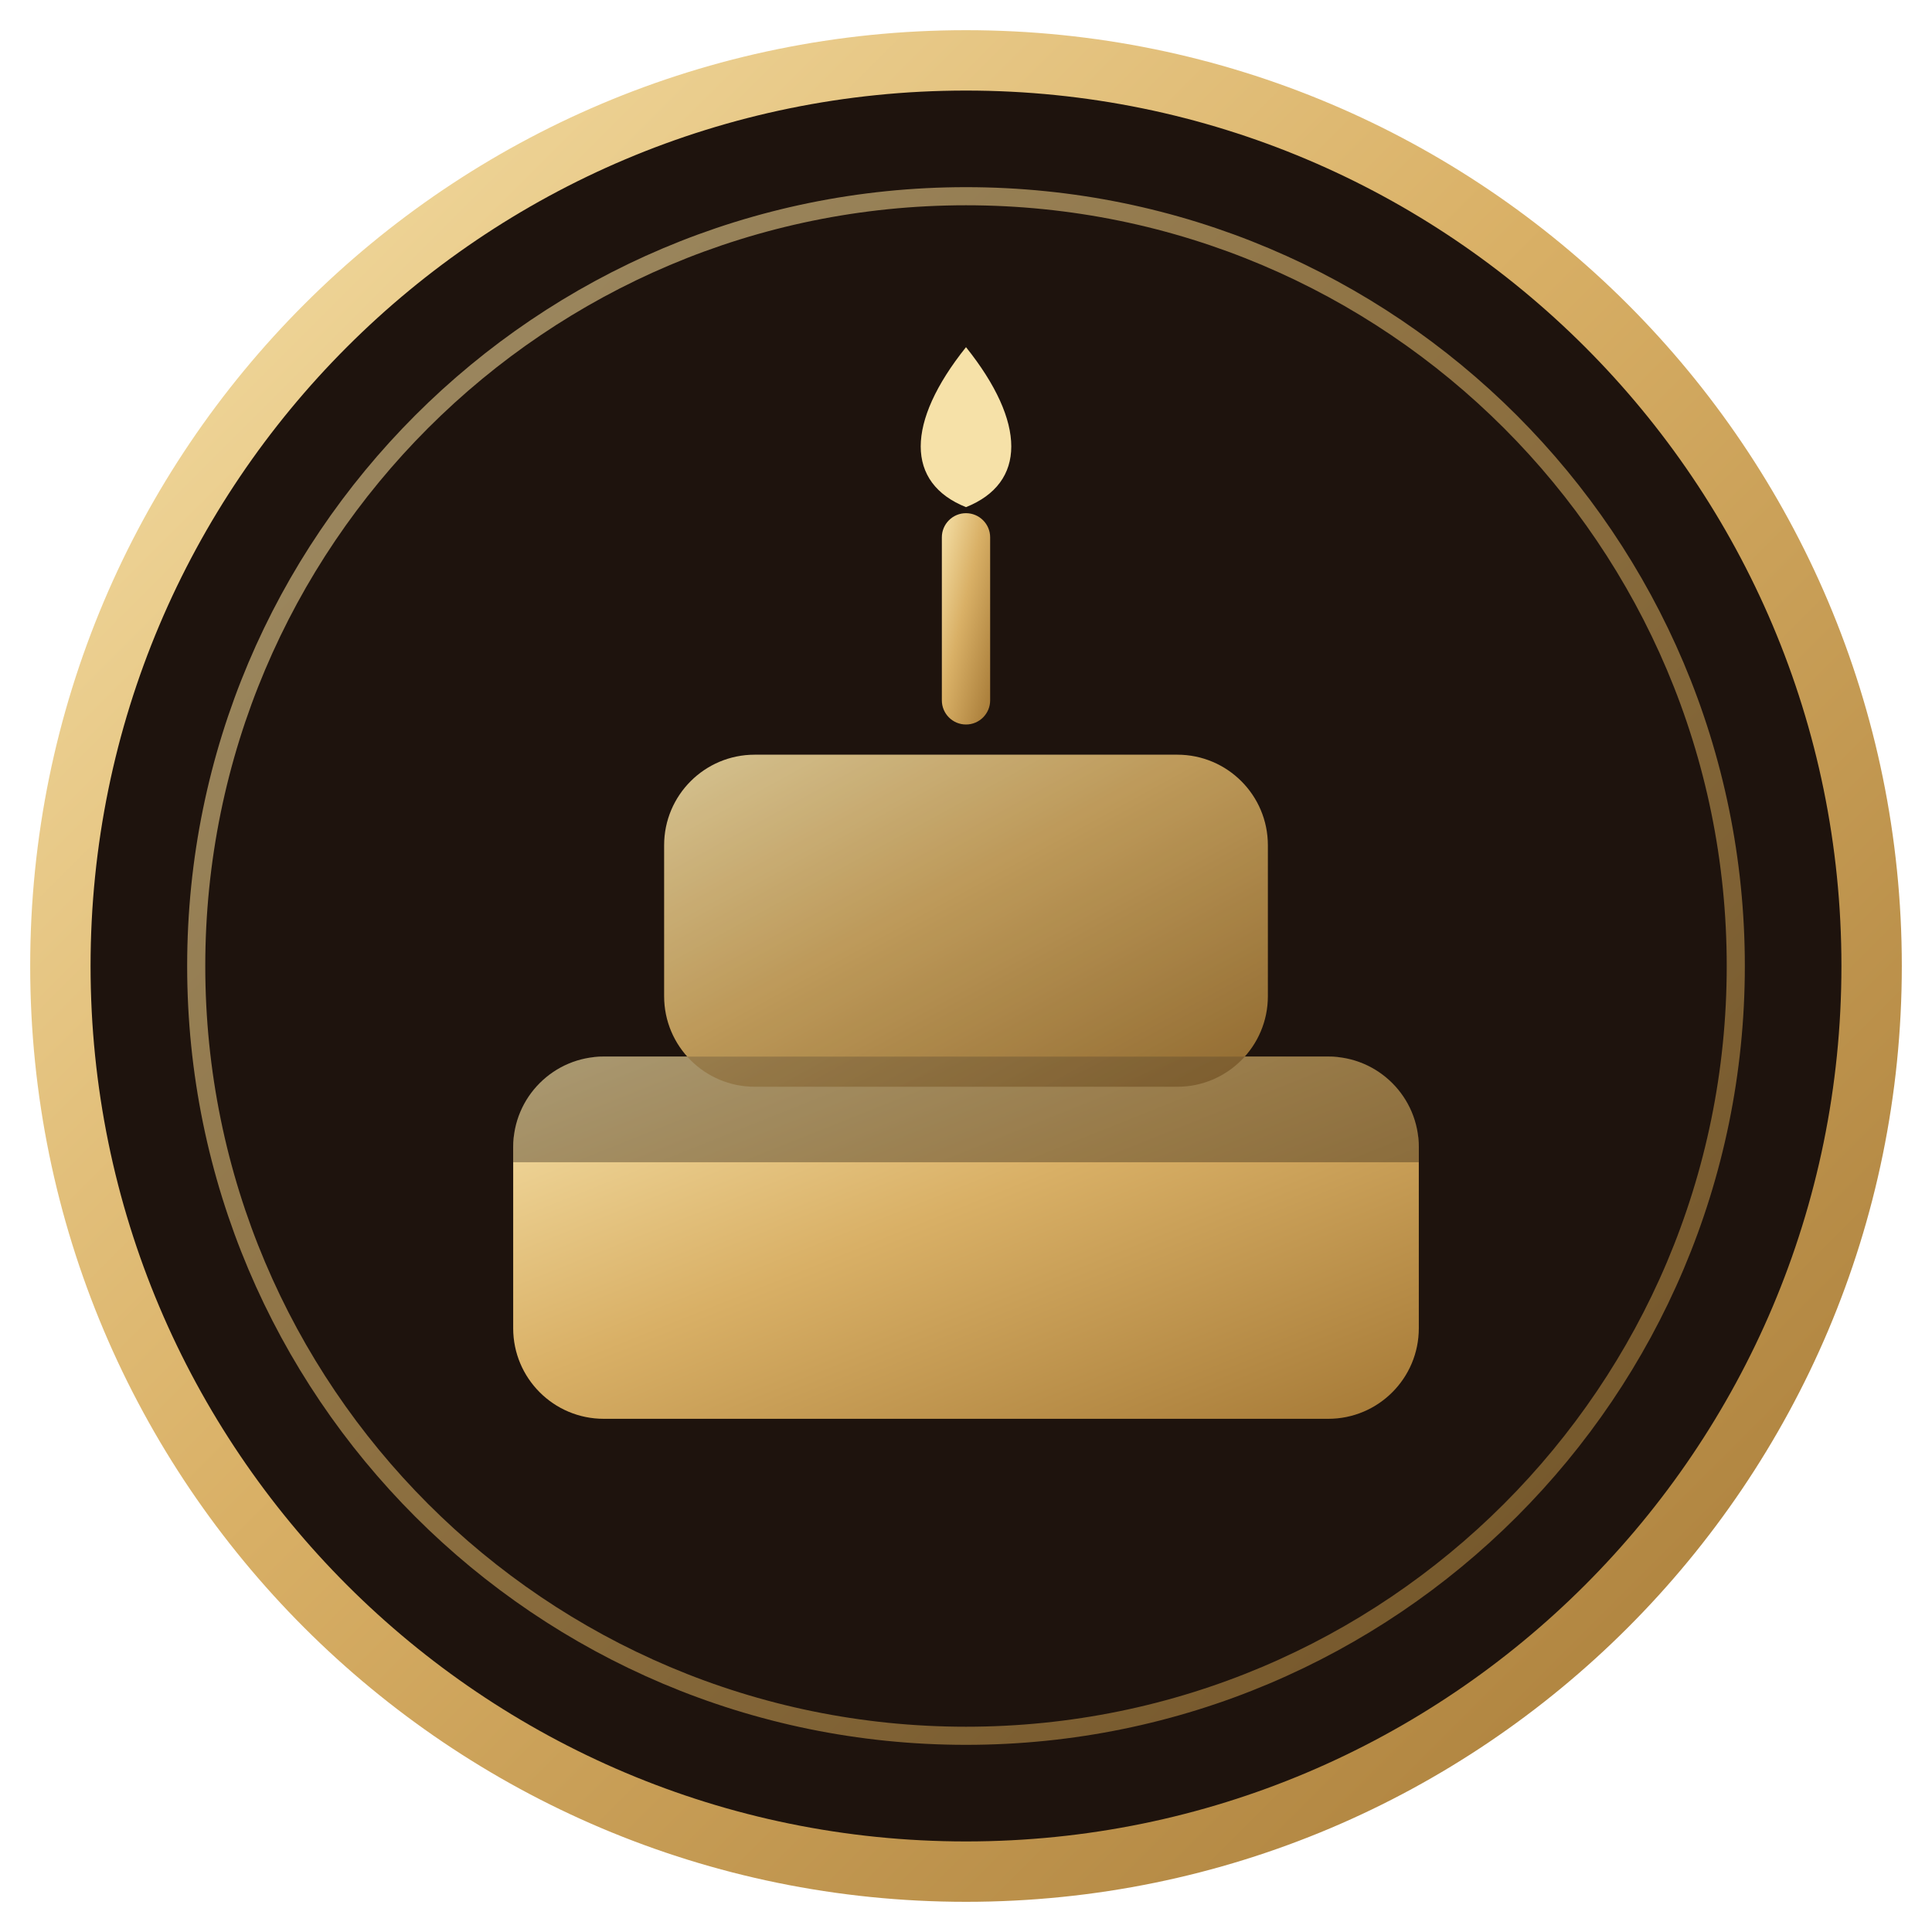
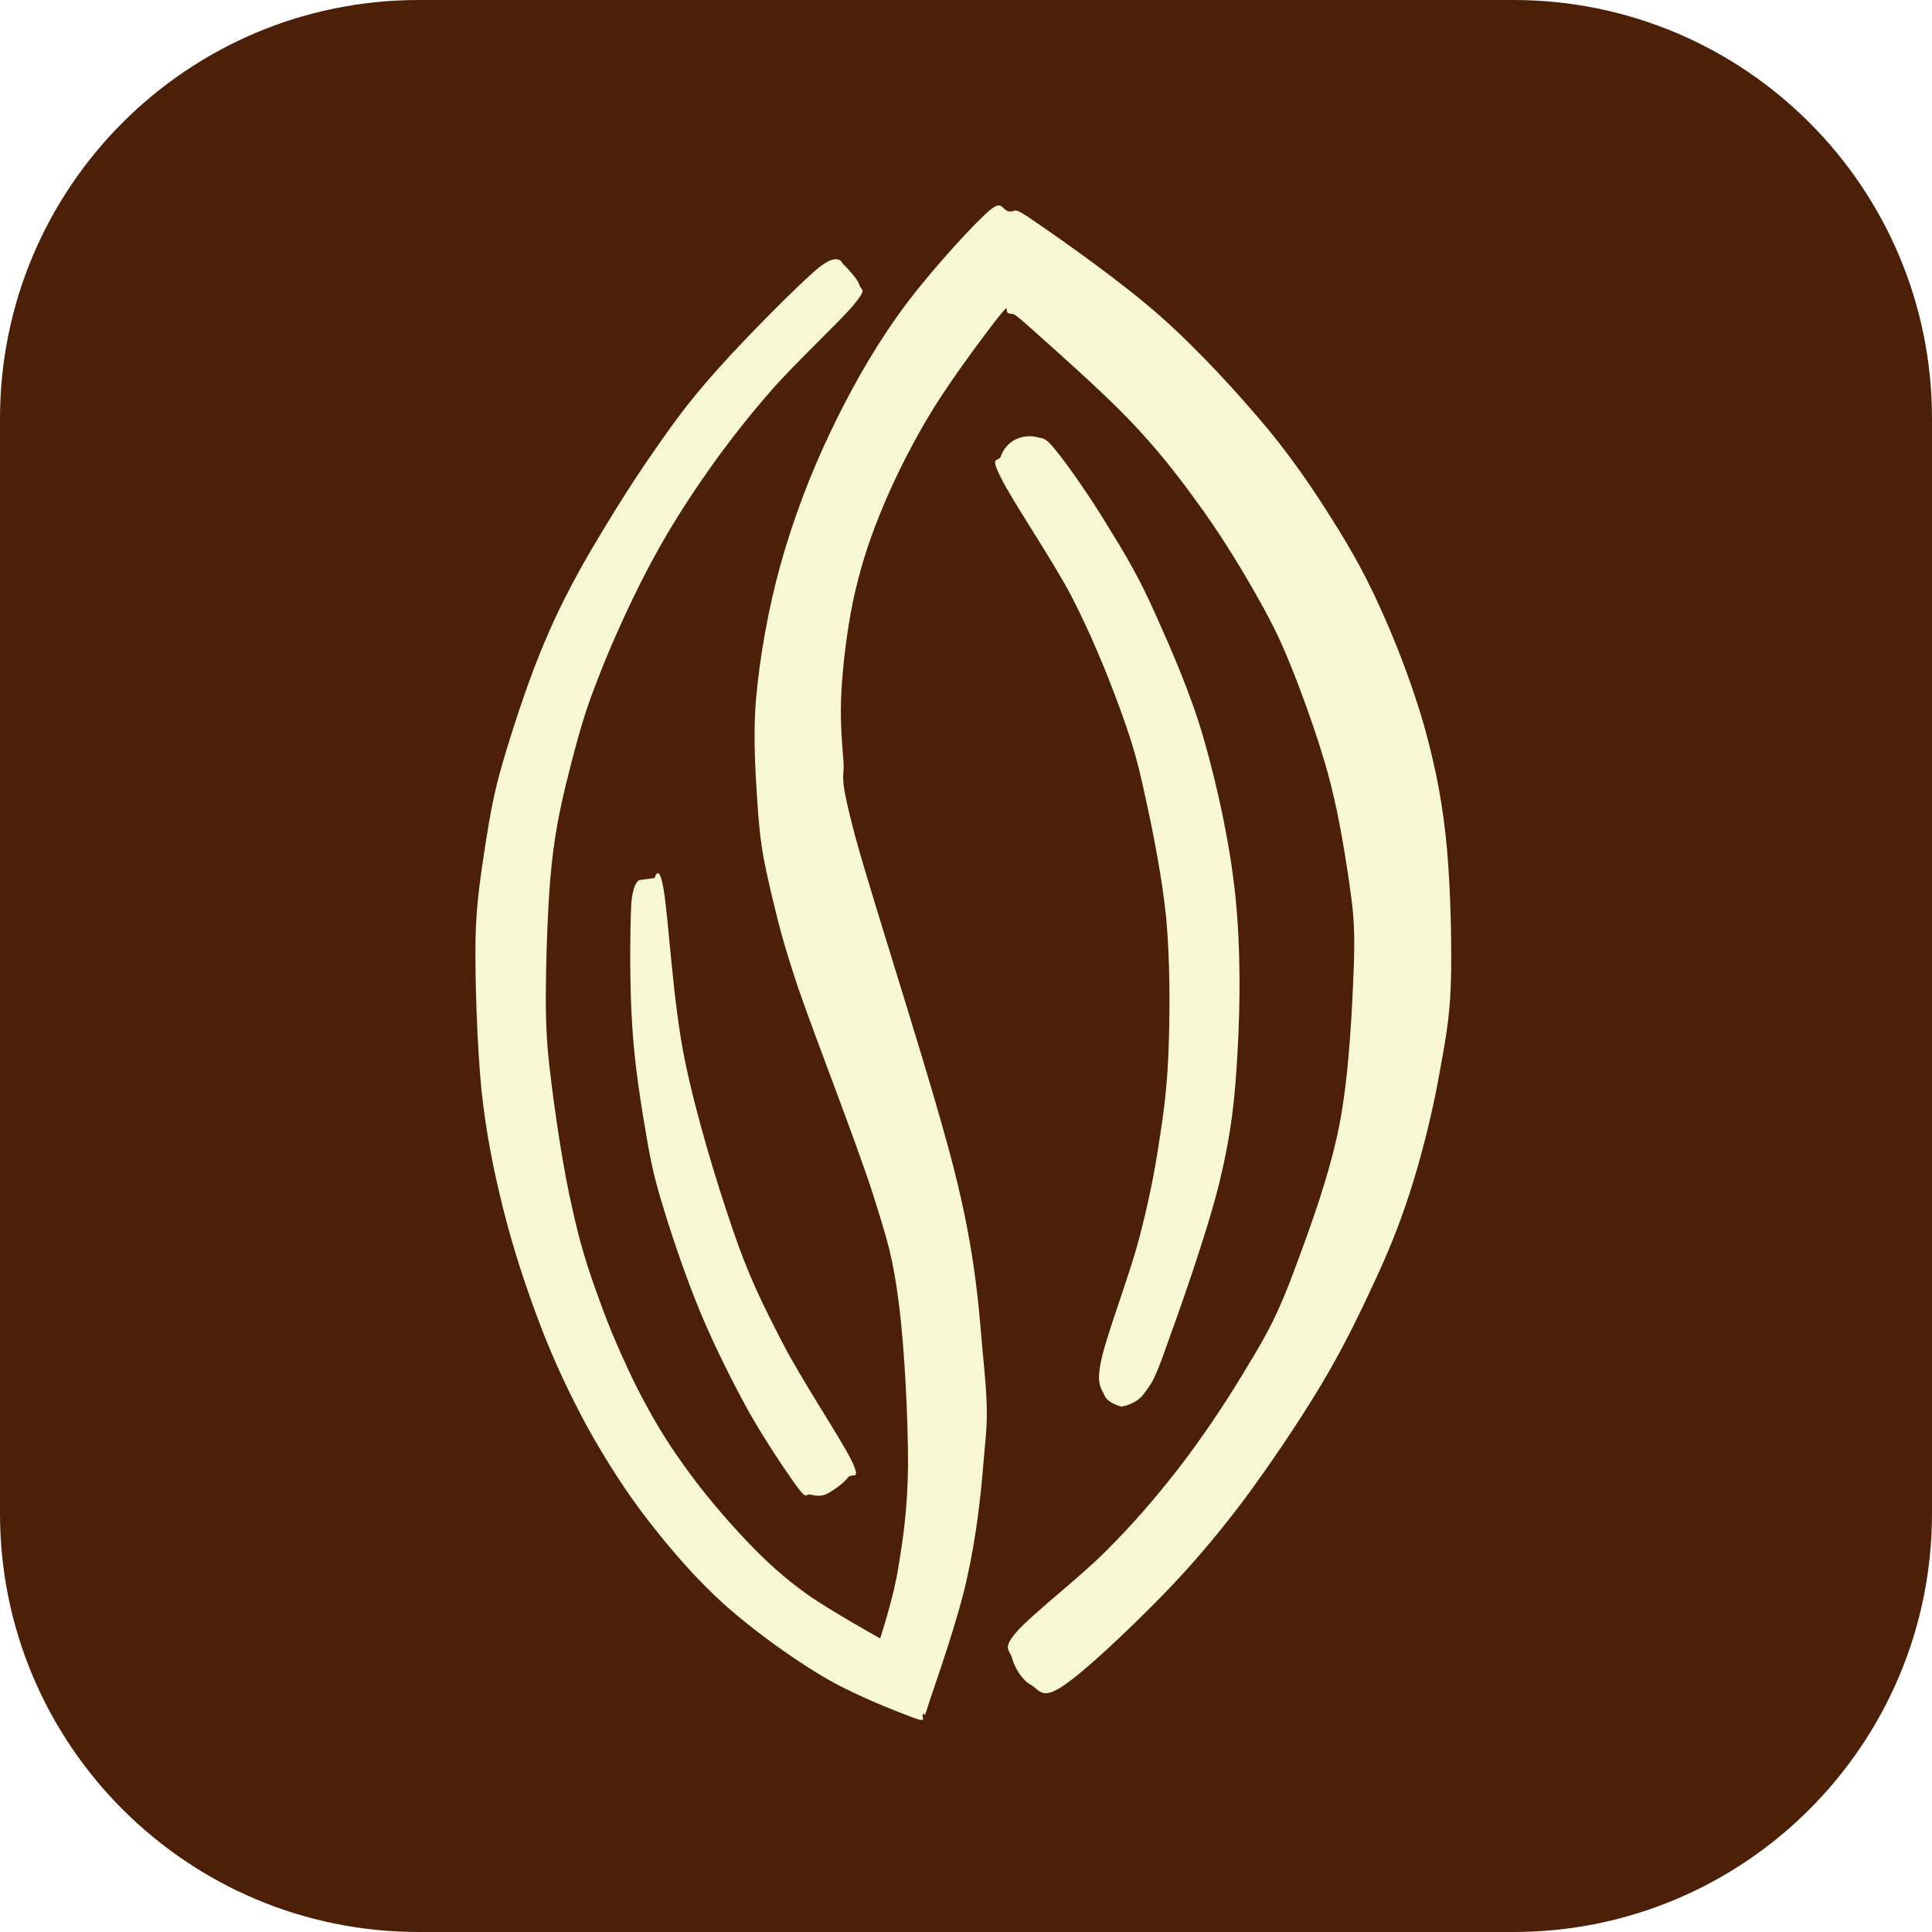
- <svg xmlns="http://www.w3.org/2000/svg" viewBox="0 0 64 64">
-   <defs>
-     <linearGradient id="g" x1="0" y1="0" x2="1" y2="1">
-       <stop offset="0" stop-color="#f6e1a8" />
-       <stop offset="0.45" stop-color="#d9b066" />
-       <stop offset="1" stop-color="#a57936" />
-     </linearGradient>
-   </defs>
-   <circle cx="32" cy="32" r="30" fill="#1e130d" stroke="url(#g)" stroke-width="2" />
-   <circle cx="32" cy="32" r="25.5" fill="none" stroke="url(#g)" stroke-width="0.6" opacity="0.6" />
-   <rect x="17" y="35" width="30" height="12" rx="3" fill="url(#g)" />
-   <rect x="22" y="25" width="20" height="11" rx="3" fill="url(#g)" opacity="0.85" />
-   <path d="M17 38.5 V38 Q17 35 20 35 H44 Q47 35 47 38 V38.5 Z" fill="#1e130d" opacity="0.35" />
-   <rect x="31.2" y="17" width="1.6" height="7" rx="0.8" fill="url(#g)" />
-   <path d="M32 11.5 C34 14 34 16 32 16.8 C30 16 30 14 32 11.5 Z" fill="#f6e1a8" />
-   <line x1="13" y1="49.5" x2="51" y2="49.5" stroke="url(#g)" stroke-width="1.6" stroke-linecap="round" />
+ <svg xmlns="http://www.w3.org/2000/svg" viewBox="0 0 360 360" role="img" aria-label="SAVORY">
+   <rect width="360" height="360" rx="78" fill="#4C2007" />
+   <path transform="translate(89, 40)" fill="#F7F7D3" fill-rule="evenodd" d="M94.5 0C98 -3.3,97.4 -0.9,99 -0.6C100.6 -0.4,99.3 -1.9,104 1.4C108.7 4.6,120.1 12.6,127.3 19C134.5 25.4,141.7 33.3,147.3 40C152.8 46.7,156.9 53,160.6 59C164.3 65,166.8 70,169.4 76C172 82,174.4 88.5,176.3 95C178.1 101.5,179.4 107.3,180.3 115C181.2 122.7,181.5 133.7,181.4 141C181.3 148.3,180.6 152.5,179.4 159C178.3 165.5,176.4 173.5,174.4 180C172.4 186.5,170.4 191.7,167.5 198C164.6 204.3,161.4 211,157.2 218C153 225,147.4 233.3,142.4 240C137.3 246.7,132.6 252.2,127 257.9C121.4 263.6,113 271.6,109 274.2C105 276.9,104.6 274.7,103 273.9C101.4 273,100 270.6,99.6 269C99.2 267.4,97.6 267.3,100.5 264C103.4 260.7,112 254.1,117 249.1C122 244.1,126 239.5,130.3 234C134.6 228.5,139.1 221.8,142.6 216C146.1 210.2,148.3 206.7,151.3 199C154.2 191.3,158.5 180,160.5 170C162.5 160,163 146.8,163.3 139C163.5 131.2,163 128.8,162.2 123C161.3 117.2,160.2 110.5,158.4 104C156.6 97.5,153.8 89.7,151.5 84C149.2 78.3,147.5 75.1,144.6 70C141.7 64.9,137.9 58.8,134 53.5C130.1 48.1,126.4 43.4,121.2 38C116 32.6,106.6 24.3,102.9 21C99.2 17.7,100 18.7,99 18.4C98 18.1,99.5 16.1,97.1 19C94.8 21.9,88.6 30.2,85 36C81.4 41.8,78.1 48.3,75.7 54C73.3 59.7,71.7 64.5,70.4 70C69.1 75.5,68.3 81.8,67.9 87C67.5 92.2,67.7 96.2,68.1 101C68.6 105.8,66.9 102.8,70.4 116C74 129.2,85.3 163.5,89.3 180C93.3 196.5,93.5 206.3,94.4 215C95.2 223.7,94.9 225.5,94.3 232C93.8 238.5,92.9 246.5,91.2 254C89.6 261.5,85.6 272.8,84.2 277C82.9 281.2,83.5 278.9,83 279.4C82.5 279.9,84.2 281.2,81 280C77.8 278.8,69.8 275.7,64 272.2C58.2 268.7,51.4 263.8,46 259C40.7 254.2,36.3 249.1,32 243.6C27.7 238.1,23.9 232.1,20.5 226C17.2 219.9,14.3 213.8,11.7 207C9.1 200.2,6.5 192.3,4.7 185C2.9 177.7,1.6 171.3,0.7 163C-0.1 154.7,-0.5 142.7,-0.4 135C-0.2 127.3,0.7 122.5,1.5 117C2.4 111.5,3 107.8,4.7 102C6.4 96.2,9 88.2,11.5 82C14 75.8,16.2 71.3,19.7 65C23.3 58.7,28.6 50.1,32.9 44C37.1 37.9,39.9 34.2,45 28.5C50.1 22.8,59.6 13.2,63.4 10C67.3 6.8,68 9.1,68 9.1C68 9.1,70.7 11.7,71.1 13C71.4 14.3,72.8 13.5,70 16.9C67.2 20.2,59.2 27.6,54.5 33C49.8 38.4,45.8 43.6,42 49.1C38.2 54.6,34.9 59.9,31.7 66C28.5 72.1,24.9 80,22.6 86C20.2 92,19 96.2,17.5 102C16 107.8,14.6 113.5,13.8 121C13 128.5,12.7 140,12.7 147C12.8 154,13.1 156.7,13.9 163C14.7 169.3,16.1 178.5,17.6 185C19 191.5,20.5 196.3,22.6 202C24.6 207.7,27.3 213.8,29.9 219C32.6 224.2,35 228.3,38.4 233C41.7 237.7,46.2 243,50 247C53.8 251,57.1 254,61.3 257C65.5 260,75 265.3,75 265.3C75 265.3,77.6 257.4,78.4 252C79.3 246.6,80.1 241.2,80.2 233C80.2 224.8,79.6 211.5,78.5 203C77.4 194.5,76.6 191.8,73.5 182C70.3 172.2,62.9 153.3,59.7 144C56.6 134.7,55.9 131.3,54.6 126C53.4 120.7,52.8 118,52.3 112C51.9 106,51.2 97.8,51.9 90C52.6 82.2,54.2 73.2,56.5 65C58.8 56.8,61.9 48.6,65.5 41C69.1 33.4,73.2 26,78 19.2C82.8 12.3,91 3.3,94.5 0ZM100 42C101.1 41.4,102.7 41.1,104 41.4C105.3 41.8,105.6 41.2,107.8 44C110.1 46.8,114.4 53,117.4 58C120.5 63,123.1 67.3,126.1 74C129.1 80.7,132.9 89.2,135.4 98C137.9 106.8,140.2 117.3,141.2 127C142.2 136.7,142.1 147.2,141.6 156C141.1 164.8,140.5 170.8,138.3 180C136.1 189.2,130.7 204.4,128.3 211C126 217.6,125.4 218,124 219.9C122.6 221.7,120 222.1,120 222.1C120 222.1,117.4 221.5,116.8 220C116.1 218.5,115.2 217.8,116.3 213C117.4 208.2,121.4 197.8,123.2 191C125 184.2,126.2 178.2,127.1 172C128.1 165.8,128.6 160.8,128.8 154C129 147.2,129 138.7,128.3 131C127.5 123.3,125.8 114.7,124.3 108C122.9 101.3,121.6 97.2,119.3 91C117 84.8,114.2 78,110.6 71C106.9 64,99.6 53.3,97.5 49C95.3 44.7,97.1 46.2,97.5 45C97.9 43.8,98.9 42.6,100 42ZM30.1 124C30.1 124,33 123.6,33 123.6C33 123.6,33.8 120.4,34.7 126C35.6 131.6,36.4 146.5,38.5 157C40.6 167.5,44.5 180.2,47.5 189C50.5 197.8,53 202.8,56.7 210C60.4 217.2,67.5 227.8,69.6 232C71.6 236.2,69.8 234.3,69 235.3C68.2 236.4,66.2 237.8,65 238.4C63.8 238.9,62.9 238.7,62 238.5C61.1 238.3,61.4 239.6,59.5 237C57.6 234.4,53.5 228.3,50.5 223C47.6 217.7,44.3 211.2,41.7 205C39.1 198.8,36.6 191.5,34.9 186C33.2 180.5,32.5 177.8,31.5 172C30.5 166.2,29.2 158.2,28.8 151C28.3 143.8,28.4 133.5,28.6 129C28.8 124.5,30.1 124,30.1 124Z" />
</svg>
